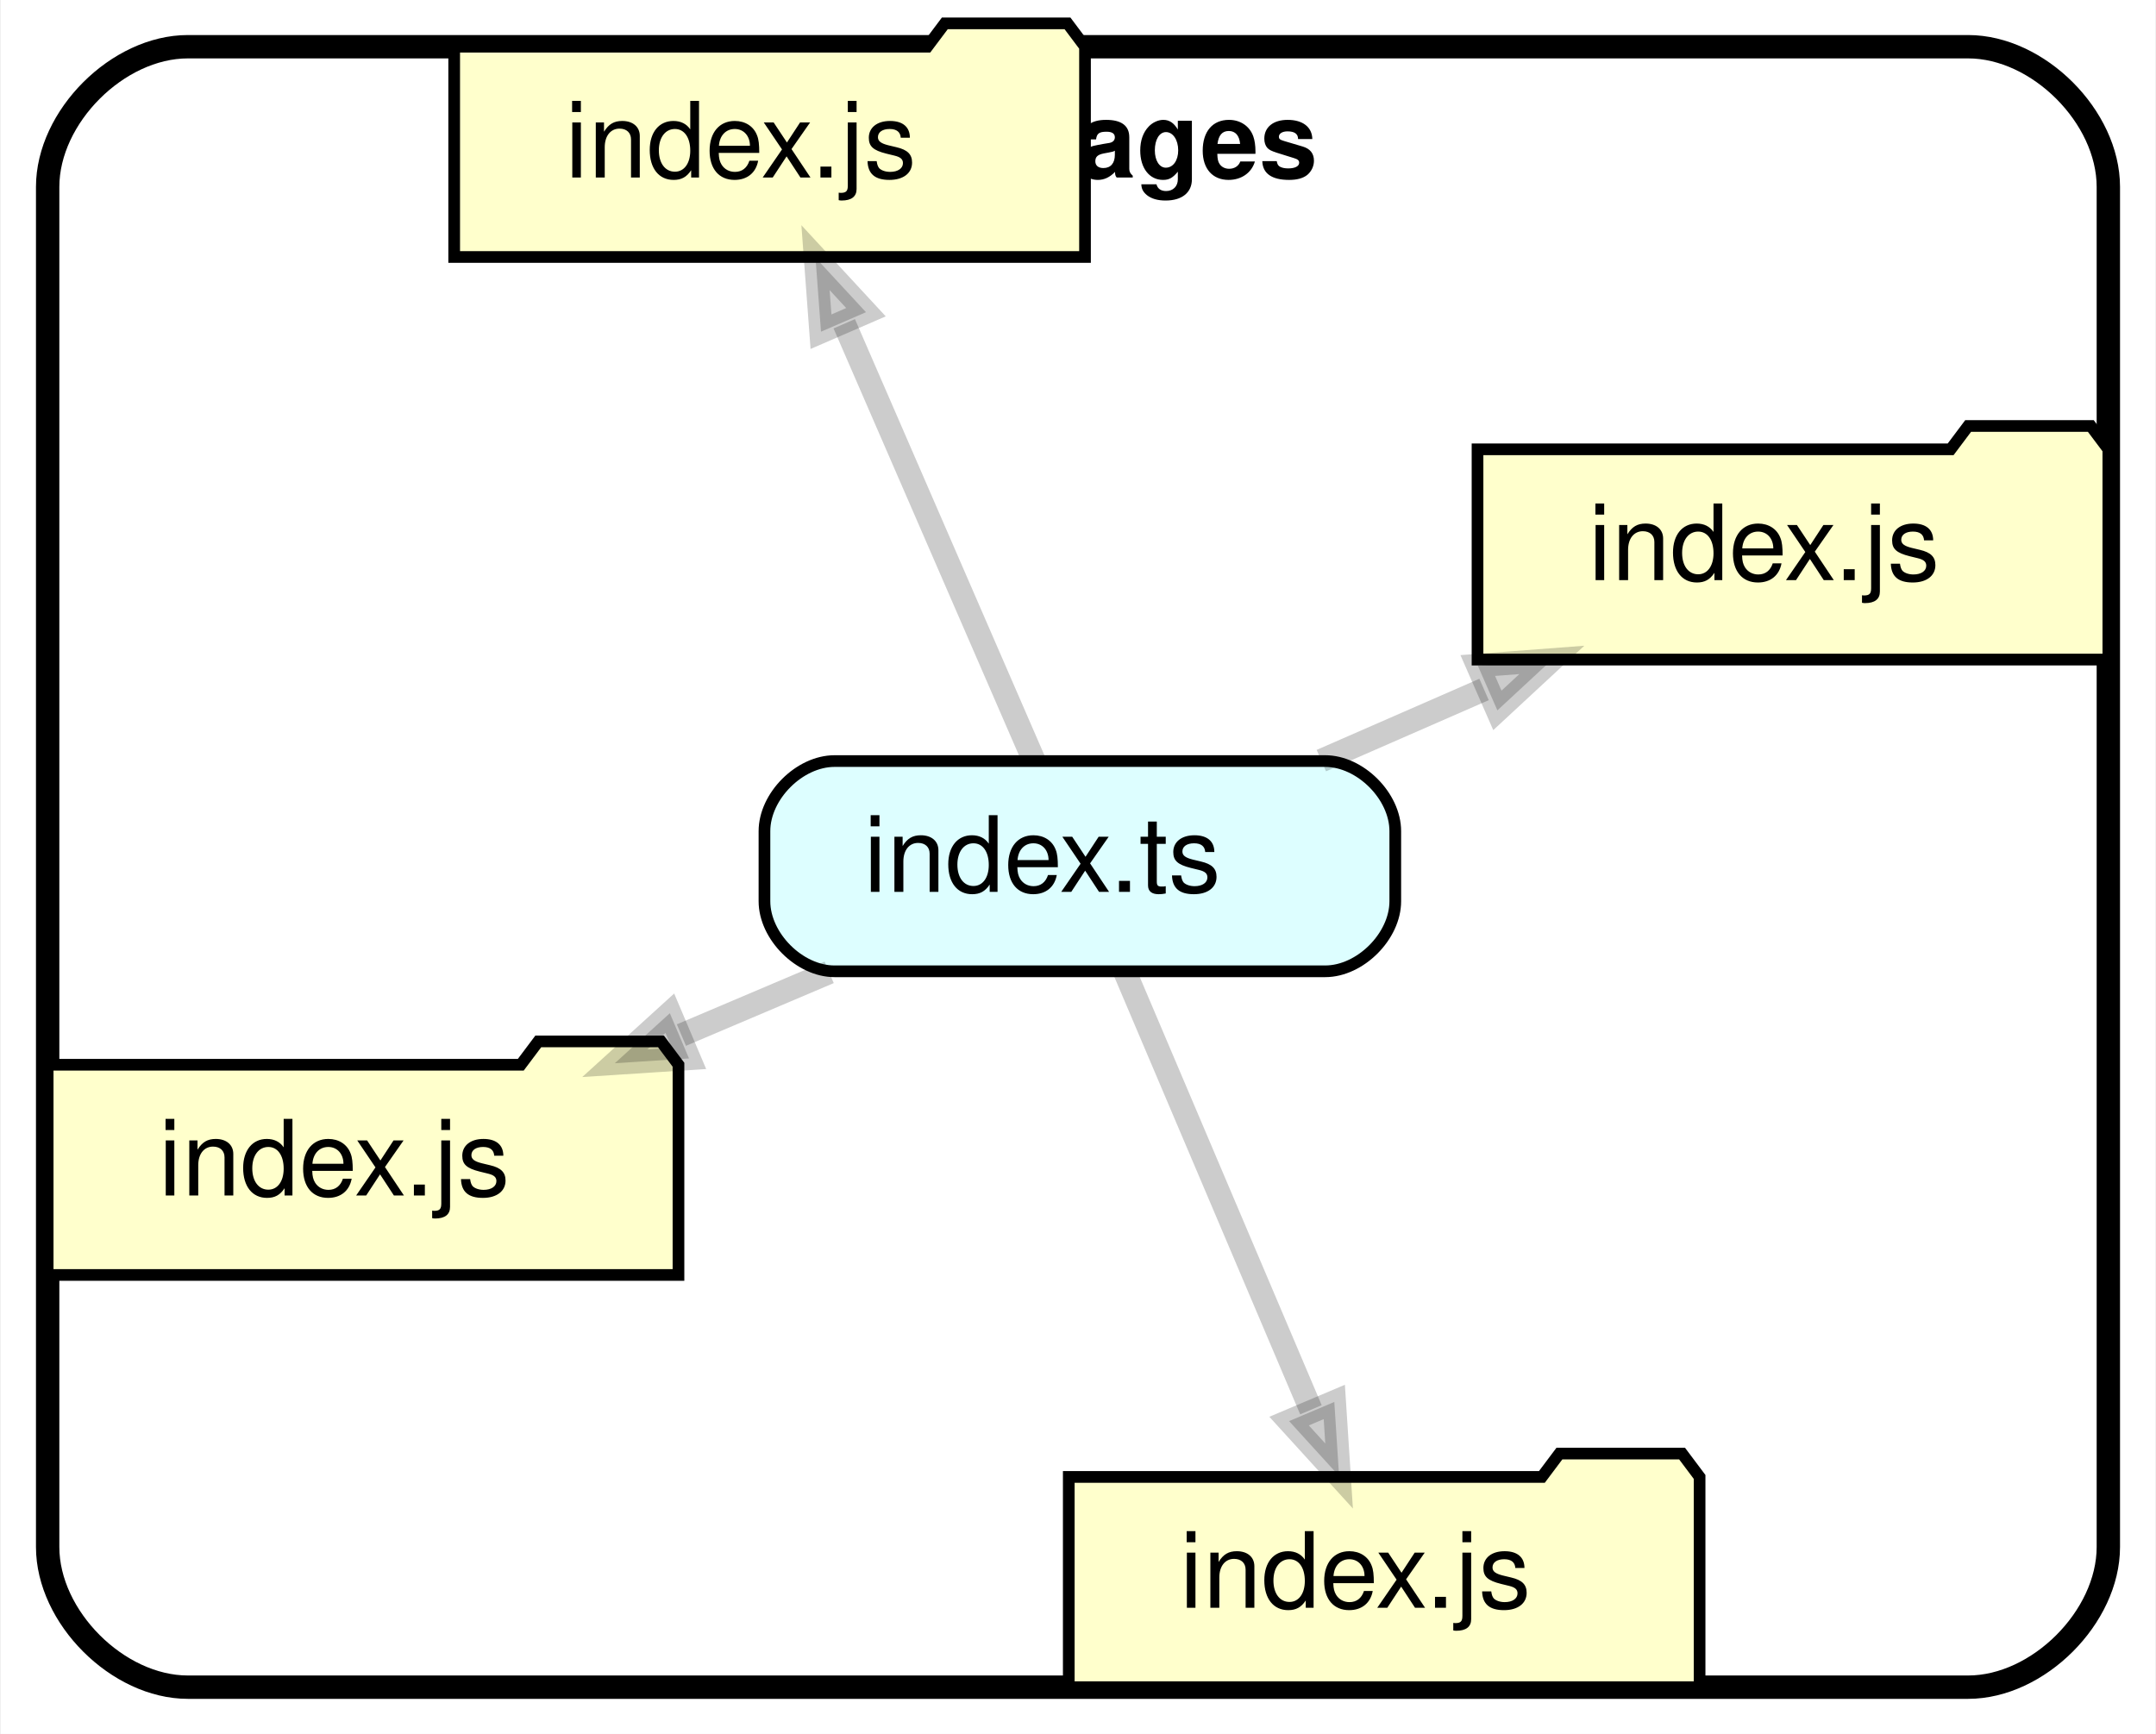
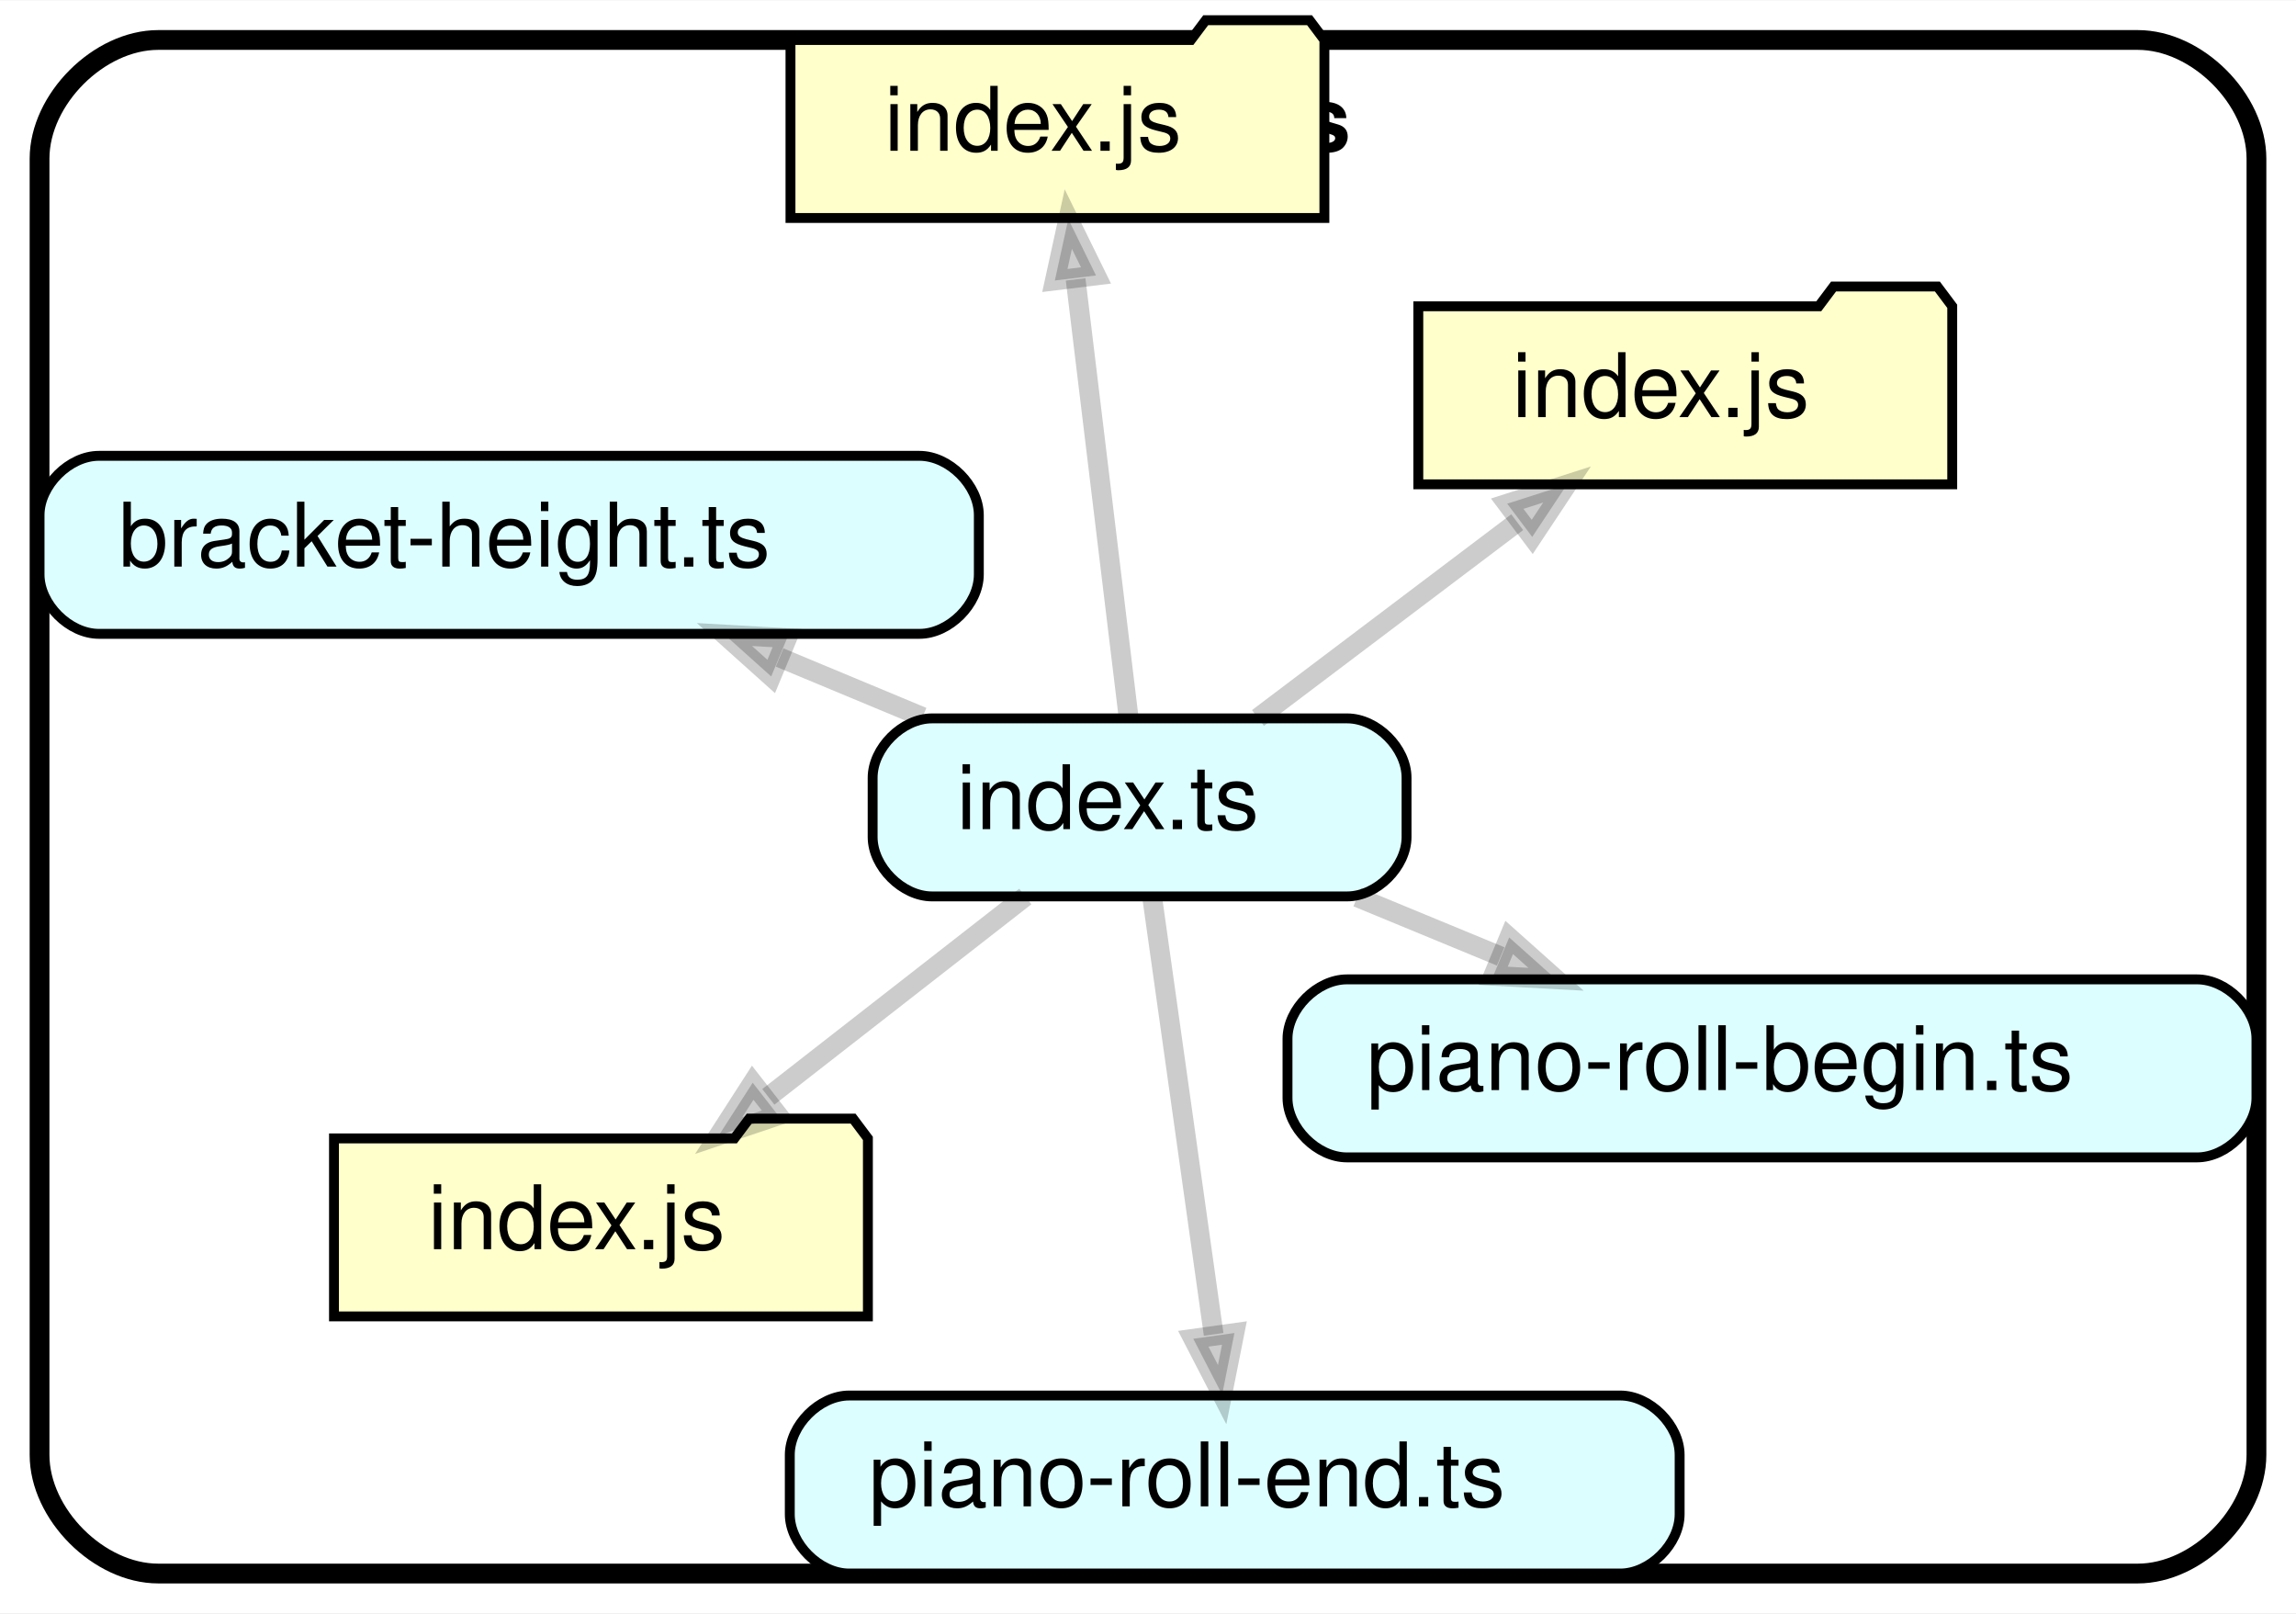
- <svg xmlns="http://www.w3.org/2000/svg" xmlns:xlink="http://www.w3.org/1999/xlink" width="184pt" height="148pt" viewBox="0.00 0.00 184.40 148.45">
-   <g id="graph0" class="graph" transform="scale(1 1) rotate(0) translate(4 144.45)">
-     <polygon fill="white" stroke="transparent" points="-4,4 -4,-144.45 180.4,-144.45 180.4,4 -4,4" />
+ <svg xmlns="http://www.w3.org/2000/svg" xmlns:xlink="http://www.w3.org/1999/xlink" width="232pt" height="163pt" viewBox="0.00 0.00 232.22 163.07">
+   <g id="graph0" class="graph" transform="scale(1 1) rotate(0) translate(4 159.07)">
+     <polygon fill="white" stroke="transparent" points="-4,4 -4,-159.07 228.22,-159.07 228.22,4 -4,4" />
    <g id="clust1" class="cluster">
-       <path fill="#ffffff" stroke="black" stroke-width="2" d="M12,0C12,0 164.4,0 164.4,0 170.4,0 176.4,-6 176.4,-12 176.4,-12 176.4,-128.45 176.4,-128.45 176.4,-134.45 170.4,-140.45 164.4,-140.45 164.4,-140.45 12,-140.45 12,-140.45 6,-140.45 0,-134.45 0,-128.45 0,-128.45 0,-12 0,-12 0,-6 6,0 12,0" />
-       <text text-anchor="middle" x="88.2" y="-129.25" font-family="Helvetica,sans-Serif" font-weight="bold" font-size="9.00">packages</text>
+       <path fill="#ffffff" stroke="black" stroke-width="2" d="M12,0C12,0 212.22,0 212.22,0 218.22,0 224.22,-6 224.22,-12 224.22,-12 224.22,-143.07 224.22,-143.07 224.22,-149.07 218.22,-155.07 212.22,-155.07 212.22,-155.07 12,-155.07 12,-155.07 6,-155.07 0,-149.07 0,-143.07 0,-143.07 0,-12 0,-12 0,-6 6,0 12,0" />
+       <text text-anchor="middle" x="112.11" y="-143.87" font-family="Helvetica,sans-Serif" font-weight="bold" font-size="9.00">packages</text>
    </g>
    <g id="node1" class="node">
      <g id="a_node1">
-         <a xlink:href="packages/UI/view-parameters/dist/index.js" xlink:title="index.js">
-           <polygon fill="#ffffcc" stroke="black" points="54,-53.29 52.5,-55.29 42,-55.29 40.5,-53.29 0,-53.29 0,-35.29 54,-35.29 54,-53.29" />
-           <text text-anchor="start" x="9.5" y="-42.09" font-family="Helvetica,sans-Serif" font-size="9.00">index.js</text>
+         <a xlink:href="packages/UI/view-parameters/src/bracket-height.ts" xlink:title="bracket-height.ts">
+           <path fill="#ddfeff" stroke="black" d="M89,-113.02C89,-113.02 6,-113.02 6,-113.02 3,-113.02 0,-110.02 0,-107.02 0,-107.02 0,-101.02 0,-101.02 0,-98.02 3,-95.02 6,-95.02 6,-95.02 89,-95.02 89,-95.02 92,-95.02 95,-98.02 95,-101.02 95,-101.02 95,-107.02 95,-107.02 95,-110.02 92,-113.02 89,-113.02" />
+           <text text-anchor="start" x="8" y="-101.82" font-family="Helvetica,sans-Serif" font-size="9.00">bracket-height.ts</text>
        </a>
      </g>
    </g>
    <g id="node2" class="node">
      <g id="a_node2">
+         <a xlink:href="packages/UI/view-parameters/src/piano-roll/piano-roll-begin.ts" xlink:title="piano-roll-begin.ts">
+           <path fill="#ddfeff" stroke="black" d="M218.22,-60.08C218.22,-60.08 132.22,-60.08 132.22,-60.08 129.22,-60.08 126.22,-57.08 126.22,-54.08 126.22,-54.08 126.22,-48.08 126.22,-48.08 126.22,-45.08 129.22,-42.08 132.22,-42.08 132.22,-42.08 218.22,-42.08 218.22,-42.08 221.22,-42.08 224.22,-45.08 224.22,-48.08 224.22,-48.08 224.22,-54.08 224.22,-54.08 224.22,-57.08 221.22,-60.08 218.22,-60.08" />
+           <text text-anchor="start" x="134.22" y="-48.88" font-family="Helvetica,sans-Serif" font-size="9.00">piano-roll-begin.ts</text>
+         </a>
+       </g>
+     </g>
+     <g id="node3" class="node">
+       <g id="a_node3">
+         <a xlink:href="packages/UI/view-parameters/src/piano-roll/piano-roll-end.ts" xlink:title="piano-roll-end.ts">
+           <path fill="#ddfeff" stroke="black" d="M159.88,-18C159.88,-18 81.88,-18 81.88,-18 78.88,-18 75.88,-15 75.88,-12 75.88,-12 75.88,-6 75.88,-6 75.88,-3 78.88,0 81.88,0 81.88,0 159.88,0 159.88,0 162.88,0 165.88,-3 165.88,-6 165.88,-6 165.88,-12 165.88,-12 165.88,-15 162.88,-18 159.88,-18" />
+           <text text-anchor="start" x="83.88" y="-6.8" font-family="Helvetica,sans-Serif" font-size="9.00">piano-roll-end.ts</text>
+         </a>
+       </g>
+     </g>
+     <g id="node4" class="node">
+       <g id="a_node4">
        <a xlink:href="packages/music-structure/analyzed-data-container/index.ts" xlink:title="index.ts">
-           <path fill="#ddfeff" stroke="black" d="M109.36,-79.29C109.36,-79.29 67.36,-79.29 67.36,-79.29 64.36,-79.29 61.36,-76.29 61.36,-73.29 61.36,-73.29 61.36,-67.29 61.36,-67.29 61.36,-64.29 64.36,-61.29 67.36,-61.29 67.36,-61.29 109.36,-61.29 109.36,-61.29 112.36,-61.29 115.36,-64.29 115.36,-67.29 115.36,-67.29 115.36,-73.29 115.36,-73.29 115.36,-76.29 112.36,-79.29 109.36,-79.29" />
-           <text text-anchor="start" x="69.86" y="-68.09" font-family="Helvetica,sans-Serif" font-size="9.00">index.ts</text>
+           <path fill="#ddfeff" stroke="black" d="M132.26,-86.47C132.26,-86.47 90.26,-86.47 90.26,-86.47 87.26,-86.47 84.26,-83.47 84.26,-80.47 84.26,-80.47 84.26,-74.47 84.26,-74.47 84.26,-71.47 87.26,-68.47 90.26,-68.47 90.26,-68.47 132.26,-68.47 132.26,-68.47 135.26,-68.47 138.26,-71.47 138.26,-74.47 138.26,-74.47 138.26,-80.47 138.26,-80.47 138.26,-83.47 135.26,-86.47 132.26,-86.47" />
+           <text text-anchor="start" x="92.76" y="-75.27" font-family="Helvetica,sans-Serif" font-size="9.00">index.ts</text>
        </a>
      </g>
    </g>
    <g id="edge4" class="edge">
-       <path fill="none" stroke="#000000" stroke-width="2" stroke-opacity="0.2" d="M66.9,-61.2C62.81,-59.46 58.49,-57.63 54.25,-55.83" />
-       <polygon fill="#000000" fill-opacity="0.2" stroke="#000000" stroke-width="2" stroke-opacity="0.2" points="54.9,-53.83 48.55,-53.42 53.26,-57.7 54.9,-53.83" />
+       <path fill="none" stroke="#000000" stroke-width="2" stroke-opacity="0.2" d="M89.31,-86.61C84.65,-88.55 79.68,-90.62 74.85,-92.63" />
+       <polygon fill="#000000" fill-opacity="0.2" stroke="#000000" stroke-width="2" stroke-opacity="0.2" points="74,-90.71 69.27,-94.95 75.61,-94.59 74,-90.71" />
    </g>
-     <g id="node3" class="node">
-       <g id="a_node3">
+     <g id="edge5" class="edge">
+       <path fill="none" stroke="#000000" stroke-width="2" stroke-opacity="0.2" d="M133.27,-68.39C137.94,-66.46 142.93,-64.4 147.78,-62.4" />
+       <polygon fill="#000000" fill-opacity="0.2" stroke="#000000" stroke-width="2" stroke-opacity="0.2" points="148.64,-64.32 153.38,-60.09 147.03,-60.44 148.64,-64.32" />
+     </g>
+     <g id="edge6" class="edge">
+       <path fill="none" stroke="#000000" stroke-width="2" stroke-opacity="0.2" d="M112.55,-68.24C114.14,-56.94 116.85,-37.67 118.75,-24.18" />
+       <polygon fill="#000000" fill-opacity="0.2" stroke="#000000" stroke-width="2" stroke-opacity="0.2" points="120.85,-24.32 119.61,-18.09 116.69,-23.74 120.85,-24.32" />
+     </g>
+     <g id="node5" class="node">
+       <g id="a_node5">
        <a xlink:href="packages/music-structure/beat/beat-estimation/dist/index.js" xlink:title="index.js">
-           <polygon fill="#ffffcc" stroke="black" points="141.41,-18 139.91,-20 129.41,-20 127.91,-18 87.41,-18 87.41,0 141.41,0 141.41,-18" />
-           <text text-anchor="start" x="96.91" y="-6.8" font-family="Helvetica,sans-Serif" font-size="9.00">index.js</text>
+           <polygon fill="#ffffcc" stroke="black" points="193.45,-128.14 191.95,-130.14 181.45,-130.14 179.95,-128.14 139.45,-128.14 139.45,-110.14 193.45,-110.14 193.45,-128.14" />
+           <text text-anchor="start" x="148.95" y="-116.94" font-family="Helvetica,sans-Serif" font-size="9.00">index.js</text>
        </a>
      </g>
    </g>
    <g id="edge1" class="edge">
-       <path fill="none" stroke="#000000" stroke-width="2" stroke-opacity="0.2" d="M92.21,-61.25C96.4,-51.38 103.18,-35.43 108.14,-23.75" />
-       <polygon fill="#000000" fill-opacity="0.2" stroke="#000000" stroke-width="2" stroke-opacity="0.2" points="110.14,-24.42 110.55,-18.08 106.27,-22.78 110.14,-24.42" />
+       <path fill="none" stroke="#000000" stroke-width="2" stroke-opacity="0.2" d="M123.23,-86.51C130.9,-92.3 140.96,-99.9 149.45,-106.31" />
+       <polygon fill="#000000" fill-opacity="0.2" stroke="#000000" stroke-width="2" stroke-opacity="0.2" points="148.44,-108.18 154.49,-110.12 150.97,-104.82 148.44,-108.18" />
    </g>
-     <g id="node4" class="node">
-       <g id="a_node4">
+     <g id="node6" class="node">
+       <g id="a_node6">
        <a xlink:href="packages/music-structure/chord/chord-analyze/dist/index.js" xlink:title="index.js">
-           <polygon fill="#ffffcc" stroke="black" points="88.8,-140.45 87.3,-142.45 76.8,-142.45 75.3,-140.45 34.8,-140.45 34.8,-122.45 88.8,-122.45 88.8,-140.45" />
-           <text text-anchor="start" x="44.3" y="-129.25" font-family="Helvetica,sans-Serif" font-size="9.00">index.js</text>
+           <polygon fill="#ffffcc" stroke="black" points="129.95,-155.07 128.45,-157.07 117.95,-157.07 116.45,-155.07 75.95,-155.07 75.95,-137.07 129.95,-137.07 129.95,-155.07" />
+           <text text-anchor="start" x="85.45" y="-143.87" font-family="Helvetica,sans-Serif" font-size="9.00">index.js</text>
        </a>
      </g>
    </g>
    <g id="edge2" class="edge">
-       <path fill="none" stroke="#000000" stroke-width="2" stroke-opacity="0.2" d="M84.44,-79.31C80.17,-89.16 73.25,-105.07 68.19,-116.73" />
-       <polygon fill="#000000" fill-opacity="0.2" stroke="#000000" stroke-width="2" stroke-opacity="0.2" points="66.2,-116.05 65.73,-122.39 70.05,-117.72 66.2,-116.05" />
+       <path fill="none" stroke="#000000" stroke-width="2" stroke-opacity="0.2" d="M110.13,-86.72C108.76,-98.03 106.42,-117.34 104.79,-130.86" />
+       <polygon fill="#000000" fill-opacity="0.2" stroke="#000000" stroke-width="2" stroke-opacity="0.2" points="102.69,-130.75 104.05,-136.96 106.85,-131.26 102.69,-130.75" />
    </g>
-     <g id="node5" class="node">
-       <g id="a_node5">
+     <g id="node7" class="node">
+       <g id="a_node7">
        <a xlink:href="packages/music-structure/melody/melody-analyze/dist/index.js" xlink:title="index.js">
-           <polygon fill="#ffffcc" stroke="black" points="176.4,-105.98 174.9,-107.98 164.4,-107.98 162.9,-105.98 122.4,-105.98 122.4,-87.98 176.4,-87.98 176.4,-105.98" />
-           <text text-anchor="start" x="131.9" y="-94.78" font-family="Helvetica,sans-Serif" font-size="9.00">index.js</text>
+           <polygon fill="#ffffcc" stroke="black" points="83.78,-44 82.28,-46 71.78,-46 70.28,-44 29.78,-44 29.78,-26 83.78,-26 83.78,-44" />
+           <text text-anchor="start" x="39.28" y="-32.8" font-family="Helvetica,sans-Serif" font-size="9.00">index.js</text>
        </a>
      </g>
    </g>
    <g id="edge3" class="edge">
-       <path fill="none" stroke="#000000" stroke-width="2" stroke-opacity="0.2" d="M109.03,-79.33C113.5,-81.28 118.29,-83.38 122.96,-85.42" />
-       <polygon fill="#000000" fill-opacity="0.2" stroke="#000000" stroke-width="2" stroke-opacity="0.2" points="122.42,-87.47 128.76,-87.95 124.1,-83.63 122.42,-87.47" />
+       <path fill="none" stroke="#000000" stroke-width="2" stroke-opacity="0.2" d="M99.7,-68.46C92.15,-62.58 82.16,-54.79 73.71,-48.2" />
+       <polygon fill="#000000" fill-opacity="0.2" stroke="#000000" stroke-width="2" stroke-opacity="0.2" points="74.71,-46.32 68.69,-44.29 72.13,-49.63 74.71,-46.32" />
    </g>
  </g>
</svg>
